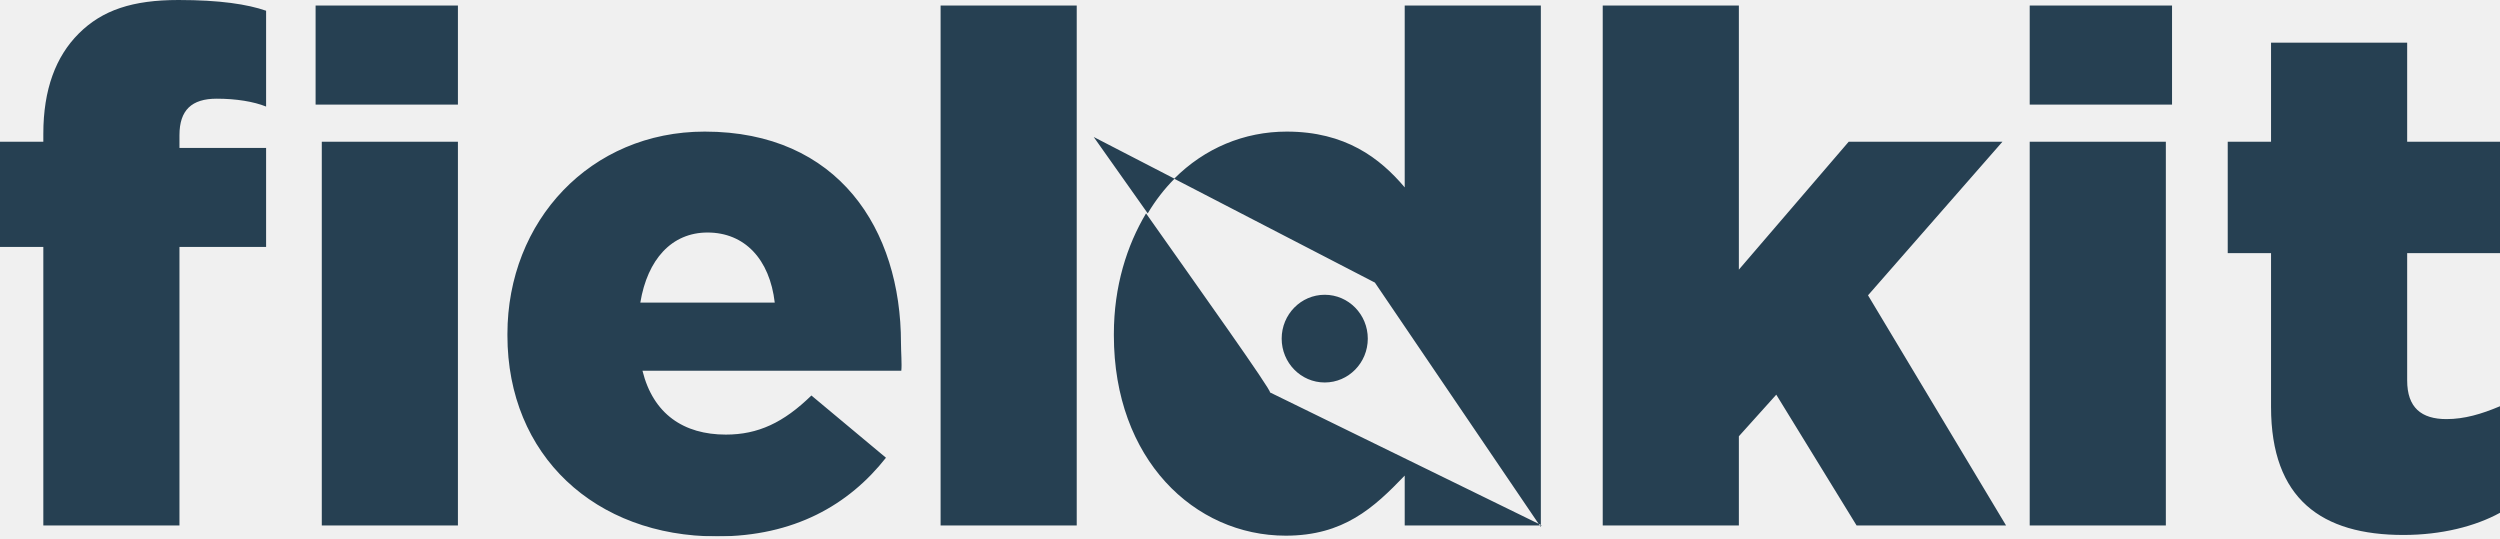
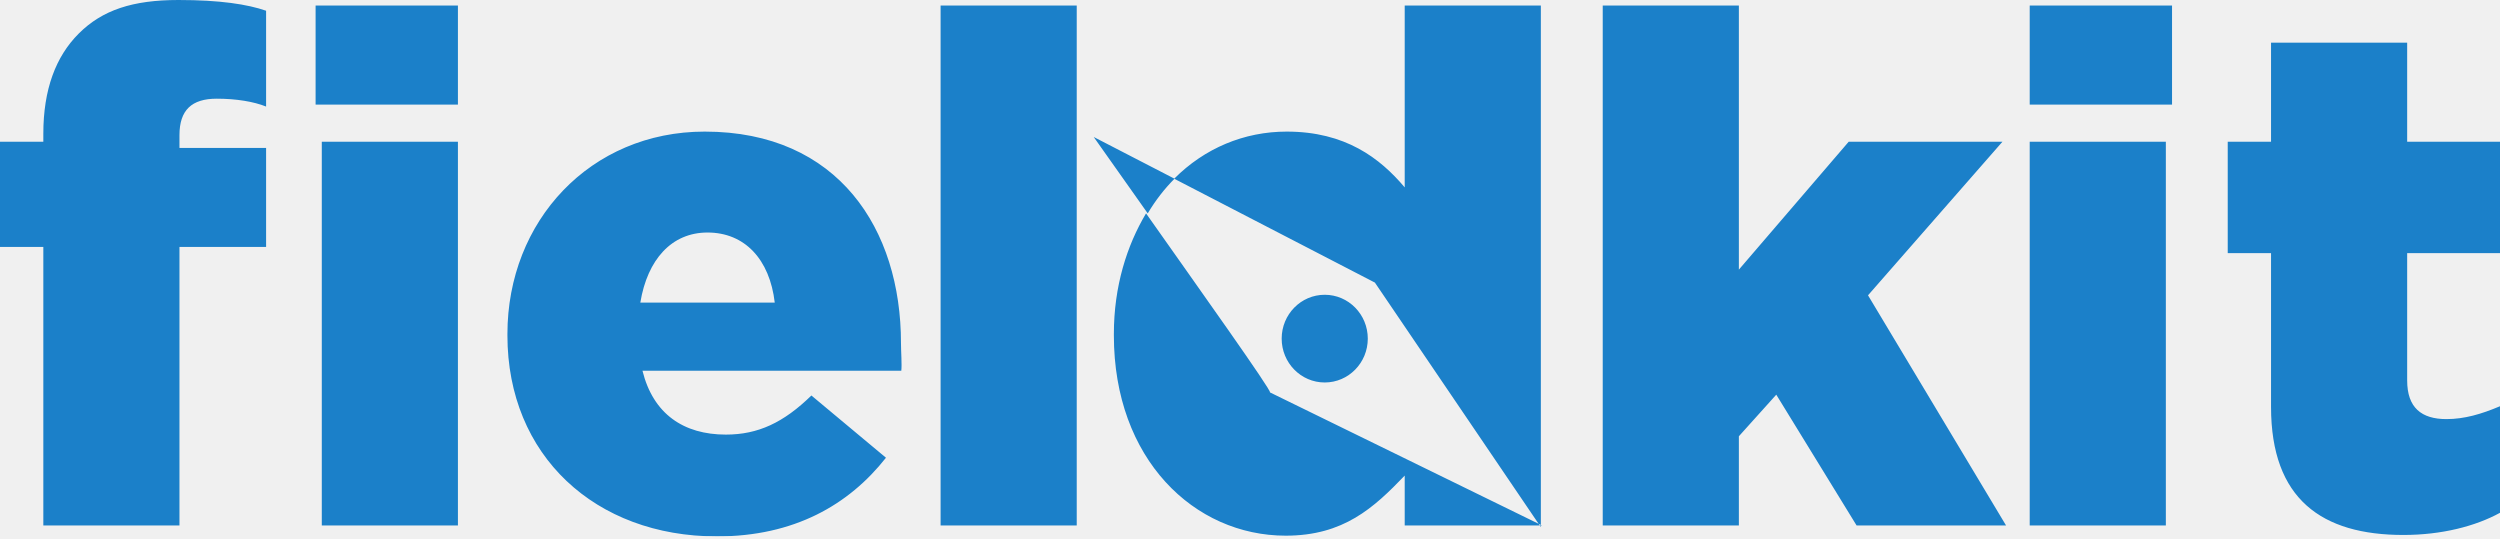
<svg xmlns="http://www.w3.org/2000/svg" width="130px" height="28px" viewBox="0 0 130 28" version="1.1">
  <defs>
    <polygon id="path-1" points="65 27.893 130 27.893 130 0 65 0 6.43564363e-05 0 6.43564363e-05 27.893" />
  </defs>
  <g id="Page-1" stroke="none" stroke-width="1" fill="none" fill-rule="evenodd">
    <g id="0-1-EXPEDITION-DASHBOARD-Copy-17" transform="translate(-20, -113)">
      <g id="Logo" transform="translate(20, 113)">
        <mask id="mask-2" fill="white">
          <polygon points="65 27.893 130 27.893 130 0 65 0 0 0 0 27.893" />
        </mask>
        <g id="Clip-2" />
-         <path d="M68.886,15.328 C67.649,15.328 66.647,16.349 66.647,17.608 C66.647,18.868 67.649,19.889 68.886,19.889 C70.123,19.889 71.125,18.868 71.125,17.608 C71.125,16.349 70.123,15.328 68.886,15.328 L68.886,15.328 Z M130,13.162 L130,7.369 L125.173,7.369 L125.173,2.219 L118.094,2.219 L118.094,7.369 L115.842,7.369 L115.842,13.162 L118.094,13.162 L118.094,21.161 C118.094,25.959 120.738,27.818 124.976,27.818 C126.947,27.818 128.713,27.372 130,26.665 L130,21.124 C129.035,21.533 128.144,21.793 127.215,21.793 C125.913,21.793 125.173,21.198 125.173,19.785 L125.173,13.162 L130,13.162 Z M105.545,5.438 L112.946,5.438 L112.946,0.288 L105.545,0.288 L105.545,5.438 Z M105.545,27.323 L112.624,27.323 L112.624,7.369 L105.545,7.369 L105.545,27.323 Z M104.128,7.369 L96.133,7.369 L90.421,14.021 L90.421,0.288 L83.342,0.288 L83.342,27.323 L90.421,27.323 L90.421,22.686 L92.366,20.523 L96.542,27.323 L104.314,27.323 L97.137,15.356 L104.128,7.369 Z M59.594,11.096 C58.6,12.764 57.921,14.88 57.921,17.368 L57.921,17.442 C57.921,23.876 62.099,27.855 66.858,27.855 C69.87,27.855 71.436,26.405 73.045,24.731 L73.045,27.323 L80.183,27.323 L66.039,20.405 C66.146,20.332 62.342,14.996 59.594,11.096 L59.594,11.096 Z M73.045,9.744 C71.757,8.219 69.958,6.843 66.909,6.843 C64.691,6.843 62.638,7.708 61.057,9.293 L71.495,14.695 L80.124,27.409 L80.124,0.288 L73.045,0.288 L73.045,9.744 Z M56.873,7.123 C56.873,7.123 58.113,8.869 59.682,11.096 C60.084,10.42 60.553,9.817 61.075,9.293 L56.873,7.123 Z M48.911,27.323 L55.99,27.323 L55.99,0.288 L48.911,0.288 L48.911,27.323 Z M33.296,15.737 C33.668,13.484 34.932,12.091 36.791,12.091 C38.725,12.091 40.026,13.484 40.287,15.737 L33.296,15.737 Z M36.646,6.843 C30.696,6.843 26.386,11.492 26.386,17.368 L26.386,17.442 C26.386,23.69 30.956,27.893 37.278,27.893 C41.294,27.893 44.137,26.256 46.07,23.802 L42.193,20.566 C40.743,21.979 39.418,22.599 37.745,22.599 C35.551,22.599 33.965,21.53 33.408,19.277 L46.868,19.277 C46.905,18.955 46.851,18.285 46.851,17.839 C46.851,11.925 43.599,6.843 36.646,6.843 L36.646,6.843 Z M16.411,5.438 L23.812,5.438 L23.812,0.288 L16.411,0.288 L16.411,5.438 Z M16.733,27.323 L23.812,27.323 L23.812,7.369 L16.733,7.369 L16.733,27.323 Z M4.092,1.748 C2.902,2.938 2.253,4.649 2.253,6.955 L2.253,7.369 L6.43564363e-05,7.369 L6.43564363e-05,12.84 L2.253,12.84 L2.253,27.323 L9.332,27.323 L9.332,12.84 L13.837,12.84 L13.837,7.691 L9.332,7.691 L9.332,7.029 C9.332,5.727 9.966,5.132 11.268,5.132 C12.273,5.132 13.193,5.281 13.837,5.541 L13.837,0.558 C12.871,0.223 11.437,0 9.28,0 C6.9,0 5.319,0.521 4.092,1.748 L4.092,1.748 Z" id="Fill-1" mask="url(#mask-2)" style="fill: rgb(38, 64, 82);" />
+         <path d="M68.886,15.328 C67.649,15.328 66.647,16.349 66.647,17.608 C66.647,18.868 67.649,19.889 68.886,19.889 C70.123,19.889 71.125,18.868 71.125,17.608 C71.125,16.349 70.123,15.328 68.886,15.328 L68.886,15.328 Z M130,13.162 L130,7.369 L125.173,7.369 L125.173,2.219 L118.094,2.219 L118.094,7.369 L115.842,7.369 L115.842,13.162 L118.094,13.162 L118.094,21.161 C118.094,25.959 120.738,27.818 124.976,27.818 C126.947,27.818 128.713,27.372 130,26.665 L130,21.124 C129.035,21.533 128.144,21.793 127.215,21.793 C125.913,21.793 125.173,21.198 125.173,19.785 L125.173,13.162 L130,13.162 Z M105.545,5.438 L112.946,5.438 L112.946,0.288 L105.545,0.288 L105.545,5.438 Z M105.545,27.323 L112.624,27.323 L112.624,7.369 L105.545,7.369 L105.545,27.323 Z M104.128,7.369 L96.133,7.369 L90.421,14.021 L90.421,0.288 L83.342,0.288 L83.342,27.323 L90.421,27.323 L90.421,22.686 L92.366,20.523 L96.542,27.323 L104.314,27.323 L97.137,15.356 L104.128,7.369 Z M59.594,11.096 C58.6,12.764 57.921,14.88 57.921,17.368 L57.921,17.442 C57.921,23.876 62.099,27.855 66.858,27.855 C69.87,27.855 71.436,26.405 73.045,24.731 L73.045,27.323 L80.183,27.323 L66.039,20.405 C66.146,20.332 62.342,14.996 59.594,11.096 L59.594,11.096 Z M73.045,9.744 C71.757,8.219 69.958,6.843 66.909,6.843 C64.691,6.843 62.638,7.708 61.057,9.293 L71.495,14.695 L80.124,27.409 L80.124,0.288 L73.045,0.288 L73.045,9.744 Z M56.873,7.123 C56.873,7.123 58.113,8.869 59.682,11.096 C60.084,10.42 60.553,9.817 61.075,9.293 L56.873,7.123 Z M48.911,27.323 L55.99,27.323 L55.99,0.288 L48.911,0.288 L48.911,27.323 Z M33.296,15.737 C33.668,13.484 34.932,12.091 36.791,12.091 C38.725,12.091 40.026,13.484 40.287,15.737 L33.296,15.737 Z M36.646,6.843 C30.696,6.843 26.386,11.492 26.386,17.368 L26.386,17.442 C26.386,23.69 30.956,27.893 37.278,27.893 C41.294,27.893 44.137,26.256 46.07,23.802 L42.193,20.566 C40.743,21.979 39.418,22.599 37.745,22.599 C35.551,22.599 33.965,21.53 33.408,19.277 L46.868,19.277 C46.905,18.955 46.851,18.285 46.851,17.839 C46.851,11.925 43.599,6.843 36.646,6.843 L36.646,6.843 Z M16.411,5.438 L23.812,5.438 L23.812,0.288 L16.411,0.288 L16.411,5.438 Z M16.733,27.323 L23.812,27.323 L23.812,7.369 L16.733,7.369 L16.733,27.323 Z M4.092,1.748 C2.902,2.938 2.253,4.649 2.253,6.955 L2.253,7.369 L6.43564363e-05,7.369 L6.43564363e-05,12.84 L2.253,12.84 L2.253,27.323 L9.332,27.323 L9.332,12.84 L13.837,12.84 L13.837,7.691 L9.332,7.691 L9.332,7.029 C9.332,5.727 9.966,5.132 11.268,5.132 C12.273,5.132 13.193,5.281 13.837,5.541 L13.837,0.558 C12.871,0.223 11.437,0 9.28,0 C6.9,0 5.319,0.521 4.092,1.748 L4.092,1.748 Z" id="Fill-1" mask="url(#mask-2)" style="fill: #1b80c9;" />
      </g>
    </g>
  </g>
</svg>
